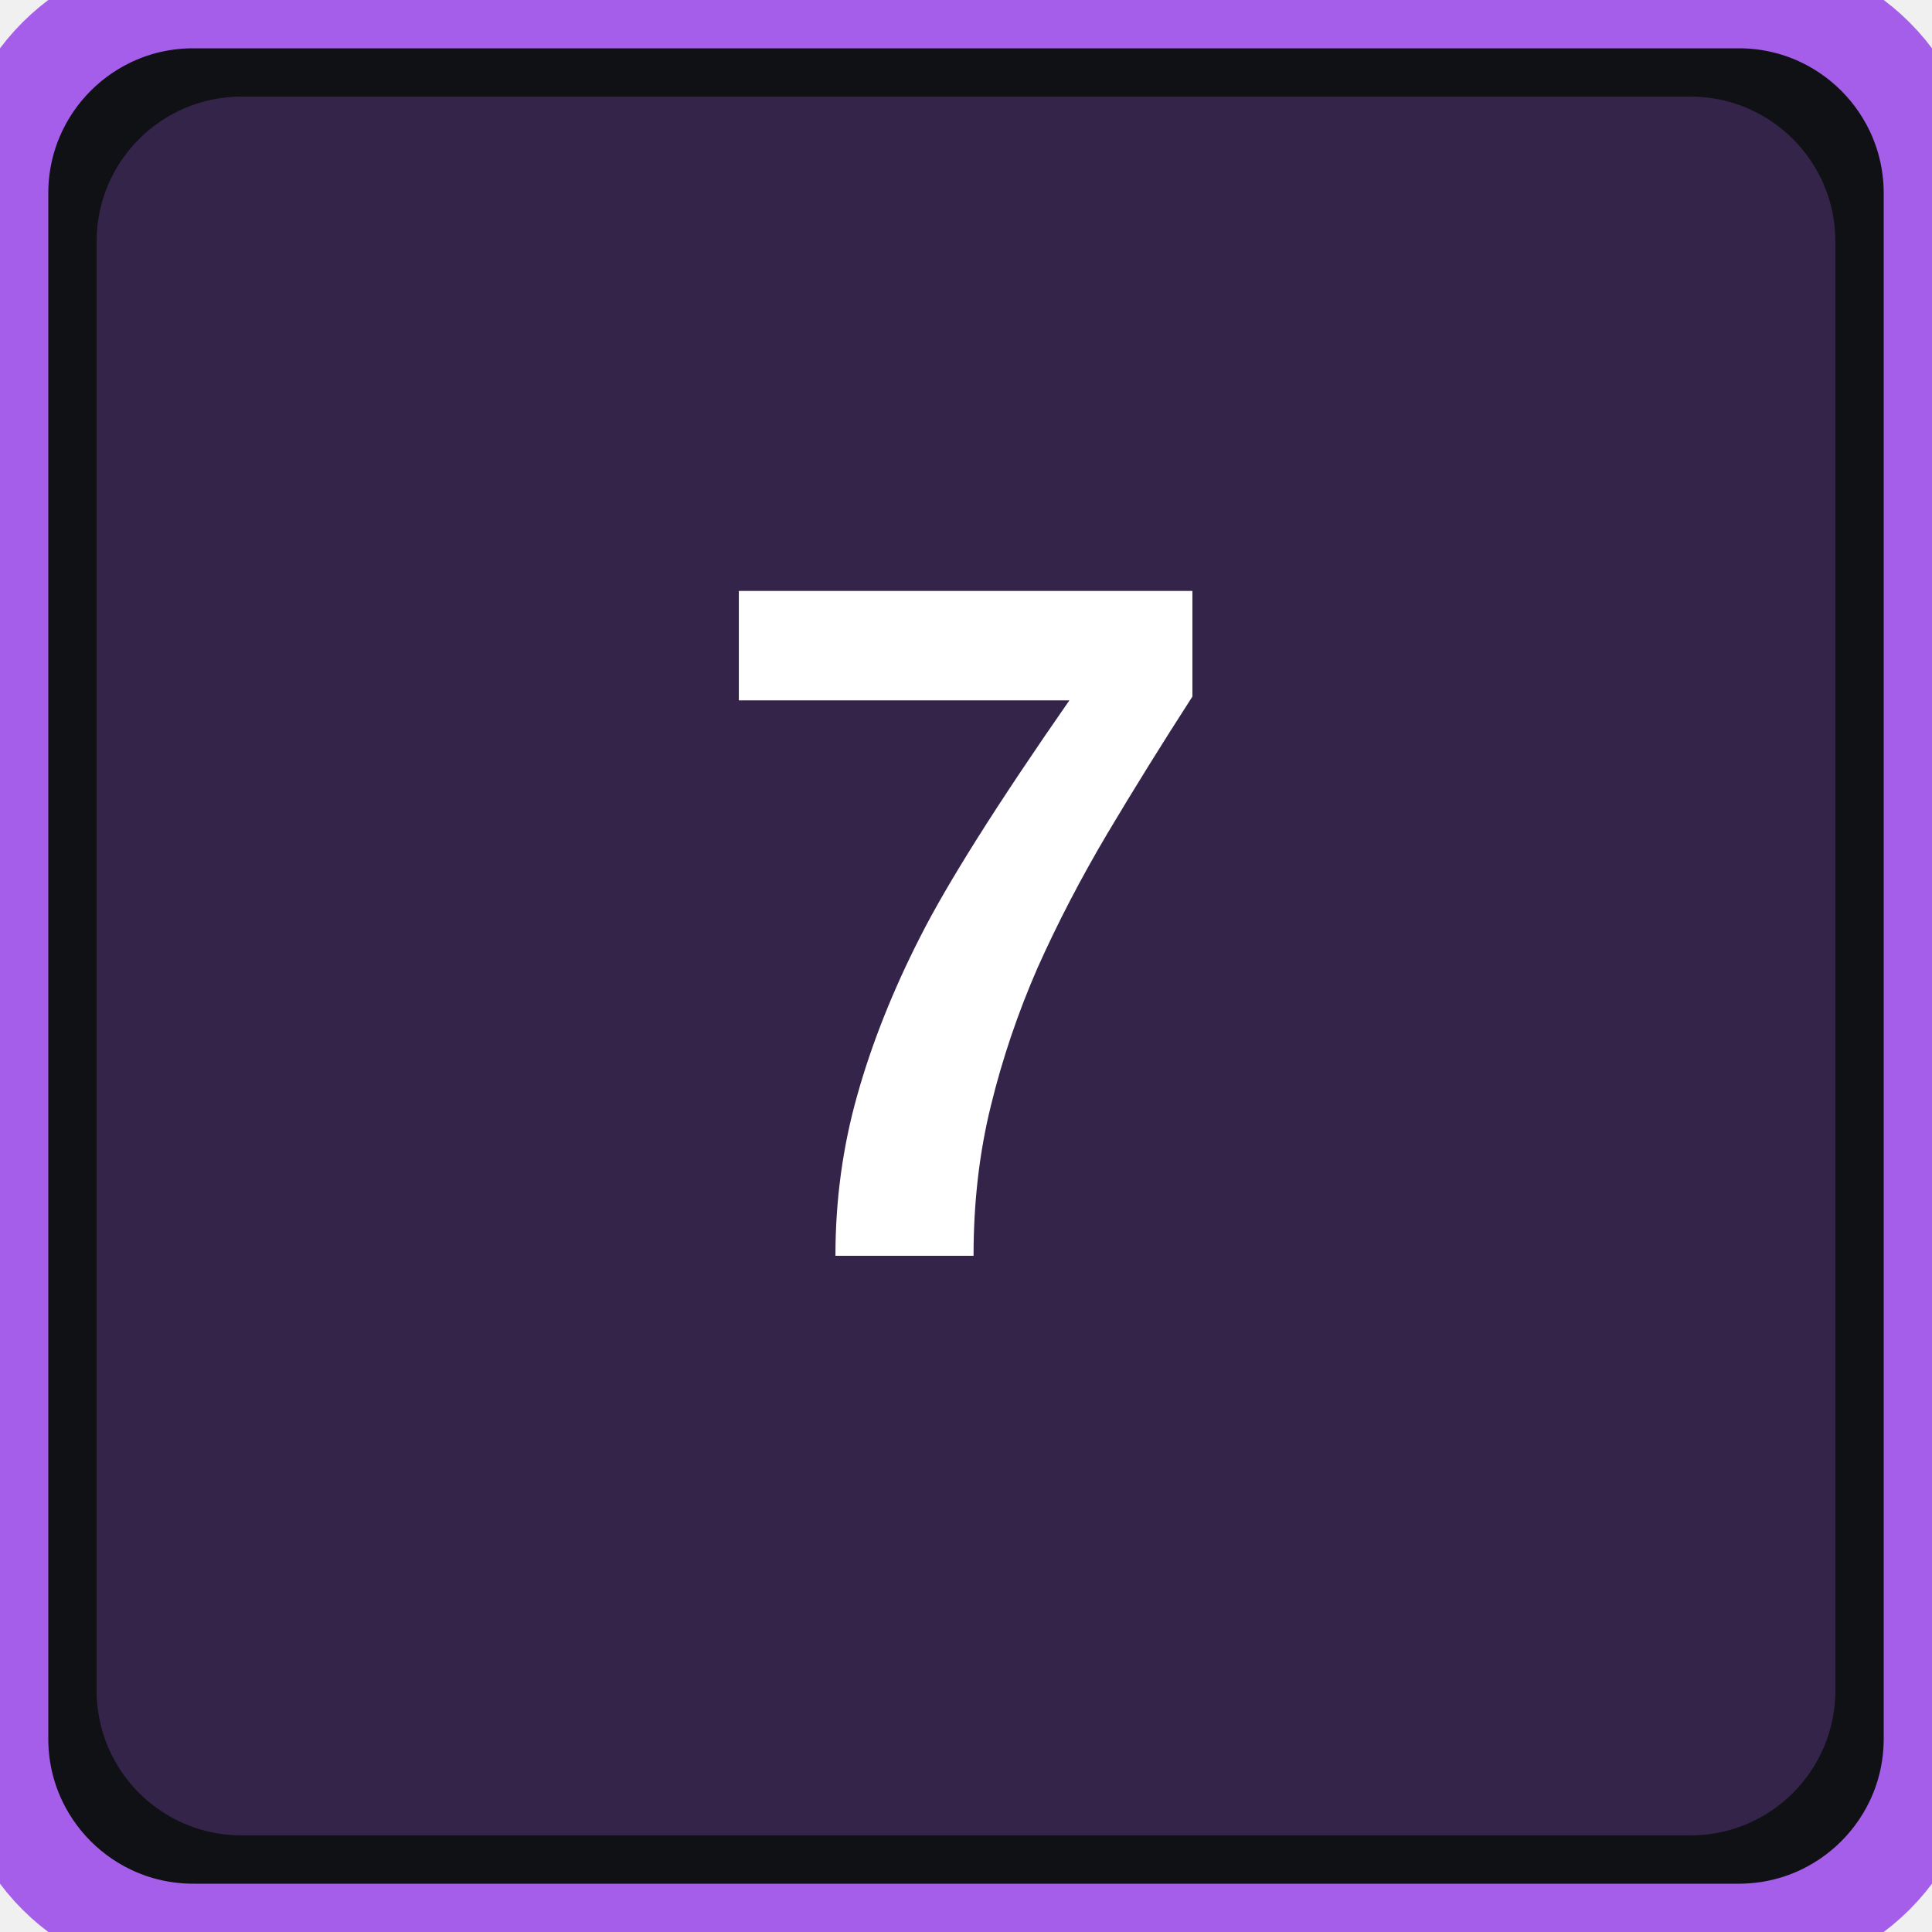
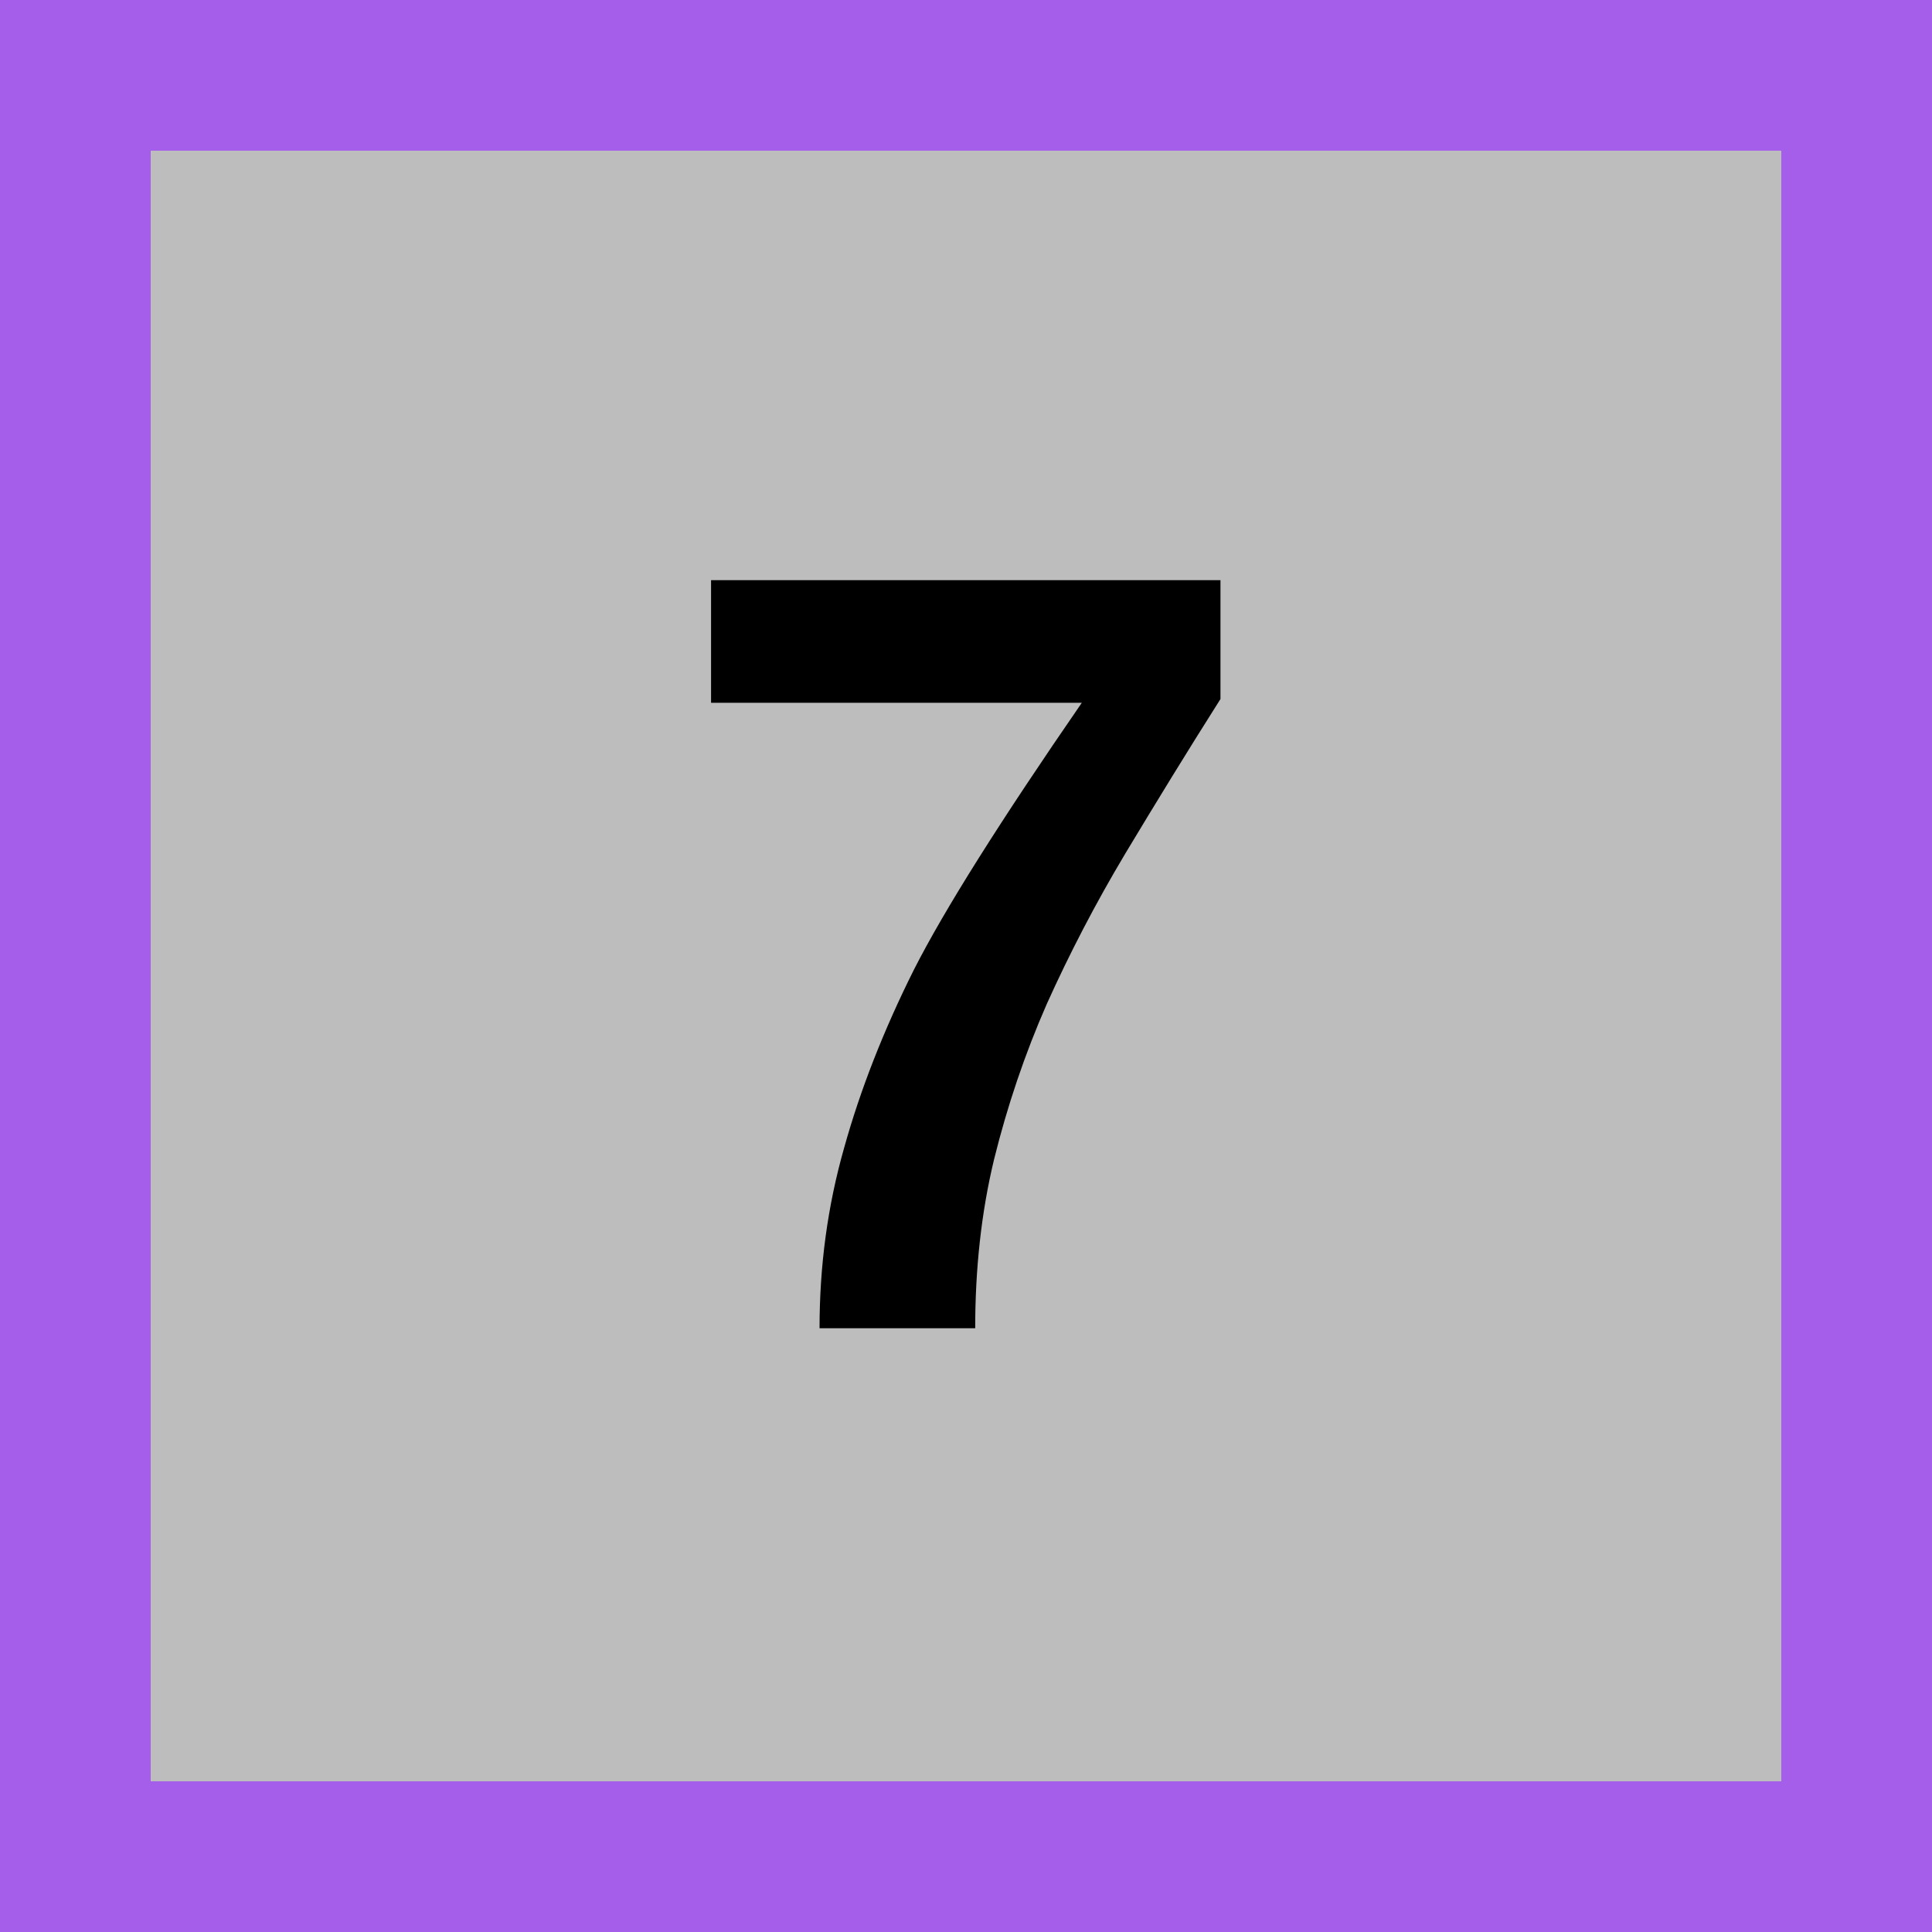
- <svg xmlns="http://www.w3.org/2000/svg" viewBox="0 0 40 40" width="40" height="40">
-   <rect width="40" height="40" rx="4" fill="#0f1115" stroke="#a55eea" stroke-width="2" />
-   <rect x="2" y="2" width="36" height="36" rx="3" fill="#a55eea" fill-opacity="0.25" />
-   <text x="20" y="26" font-family="Arial, sans-serif" font-weight="bold" font-size="20" fill="#ffffff" text-anchor="middle">7</text>
+ <svg xmlns="http://www.w3.org/2000/svg" viewBox="0 0 32 32" width="32" height="32" shape-rendering="crispEdges">
+   <rect width="32" height="32" fill="#bdbdbd" />
+   <rect x="0" y="0" width="32" height="1" fill="#7b7b7b" />
+   <rect x="0" y="0" width="1" height="32" fill="#7b7b7b" />
+   <text x="16" y="22" font-family="monospace, Arial" font-weight="900" font-size="18" fill="#000000" text-anchor="middle">7</text>
+   <rect x="1" y="1" width="30" height="30" fill="none" stroke="#a55eea" stroke-width="3" />
</svg>
